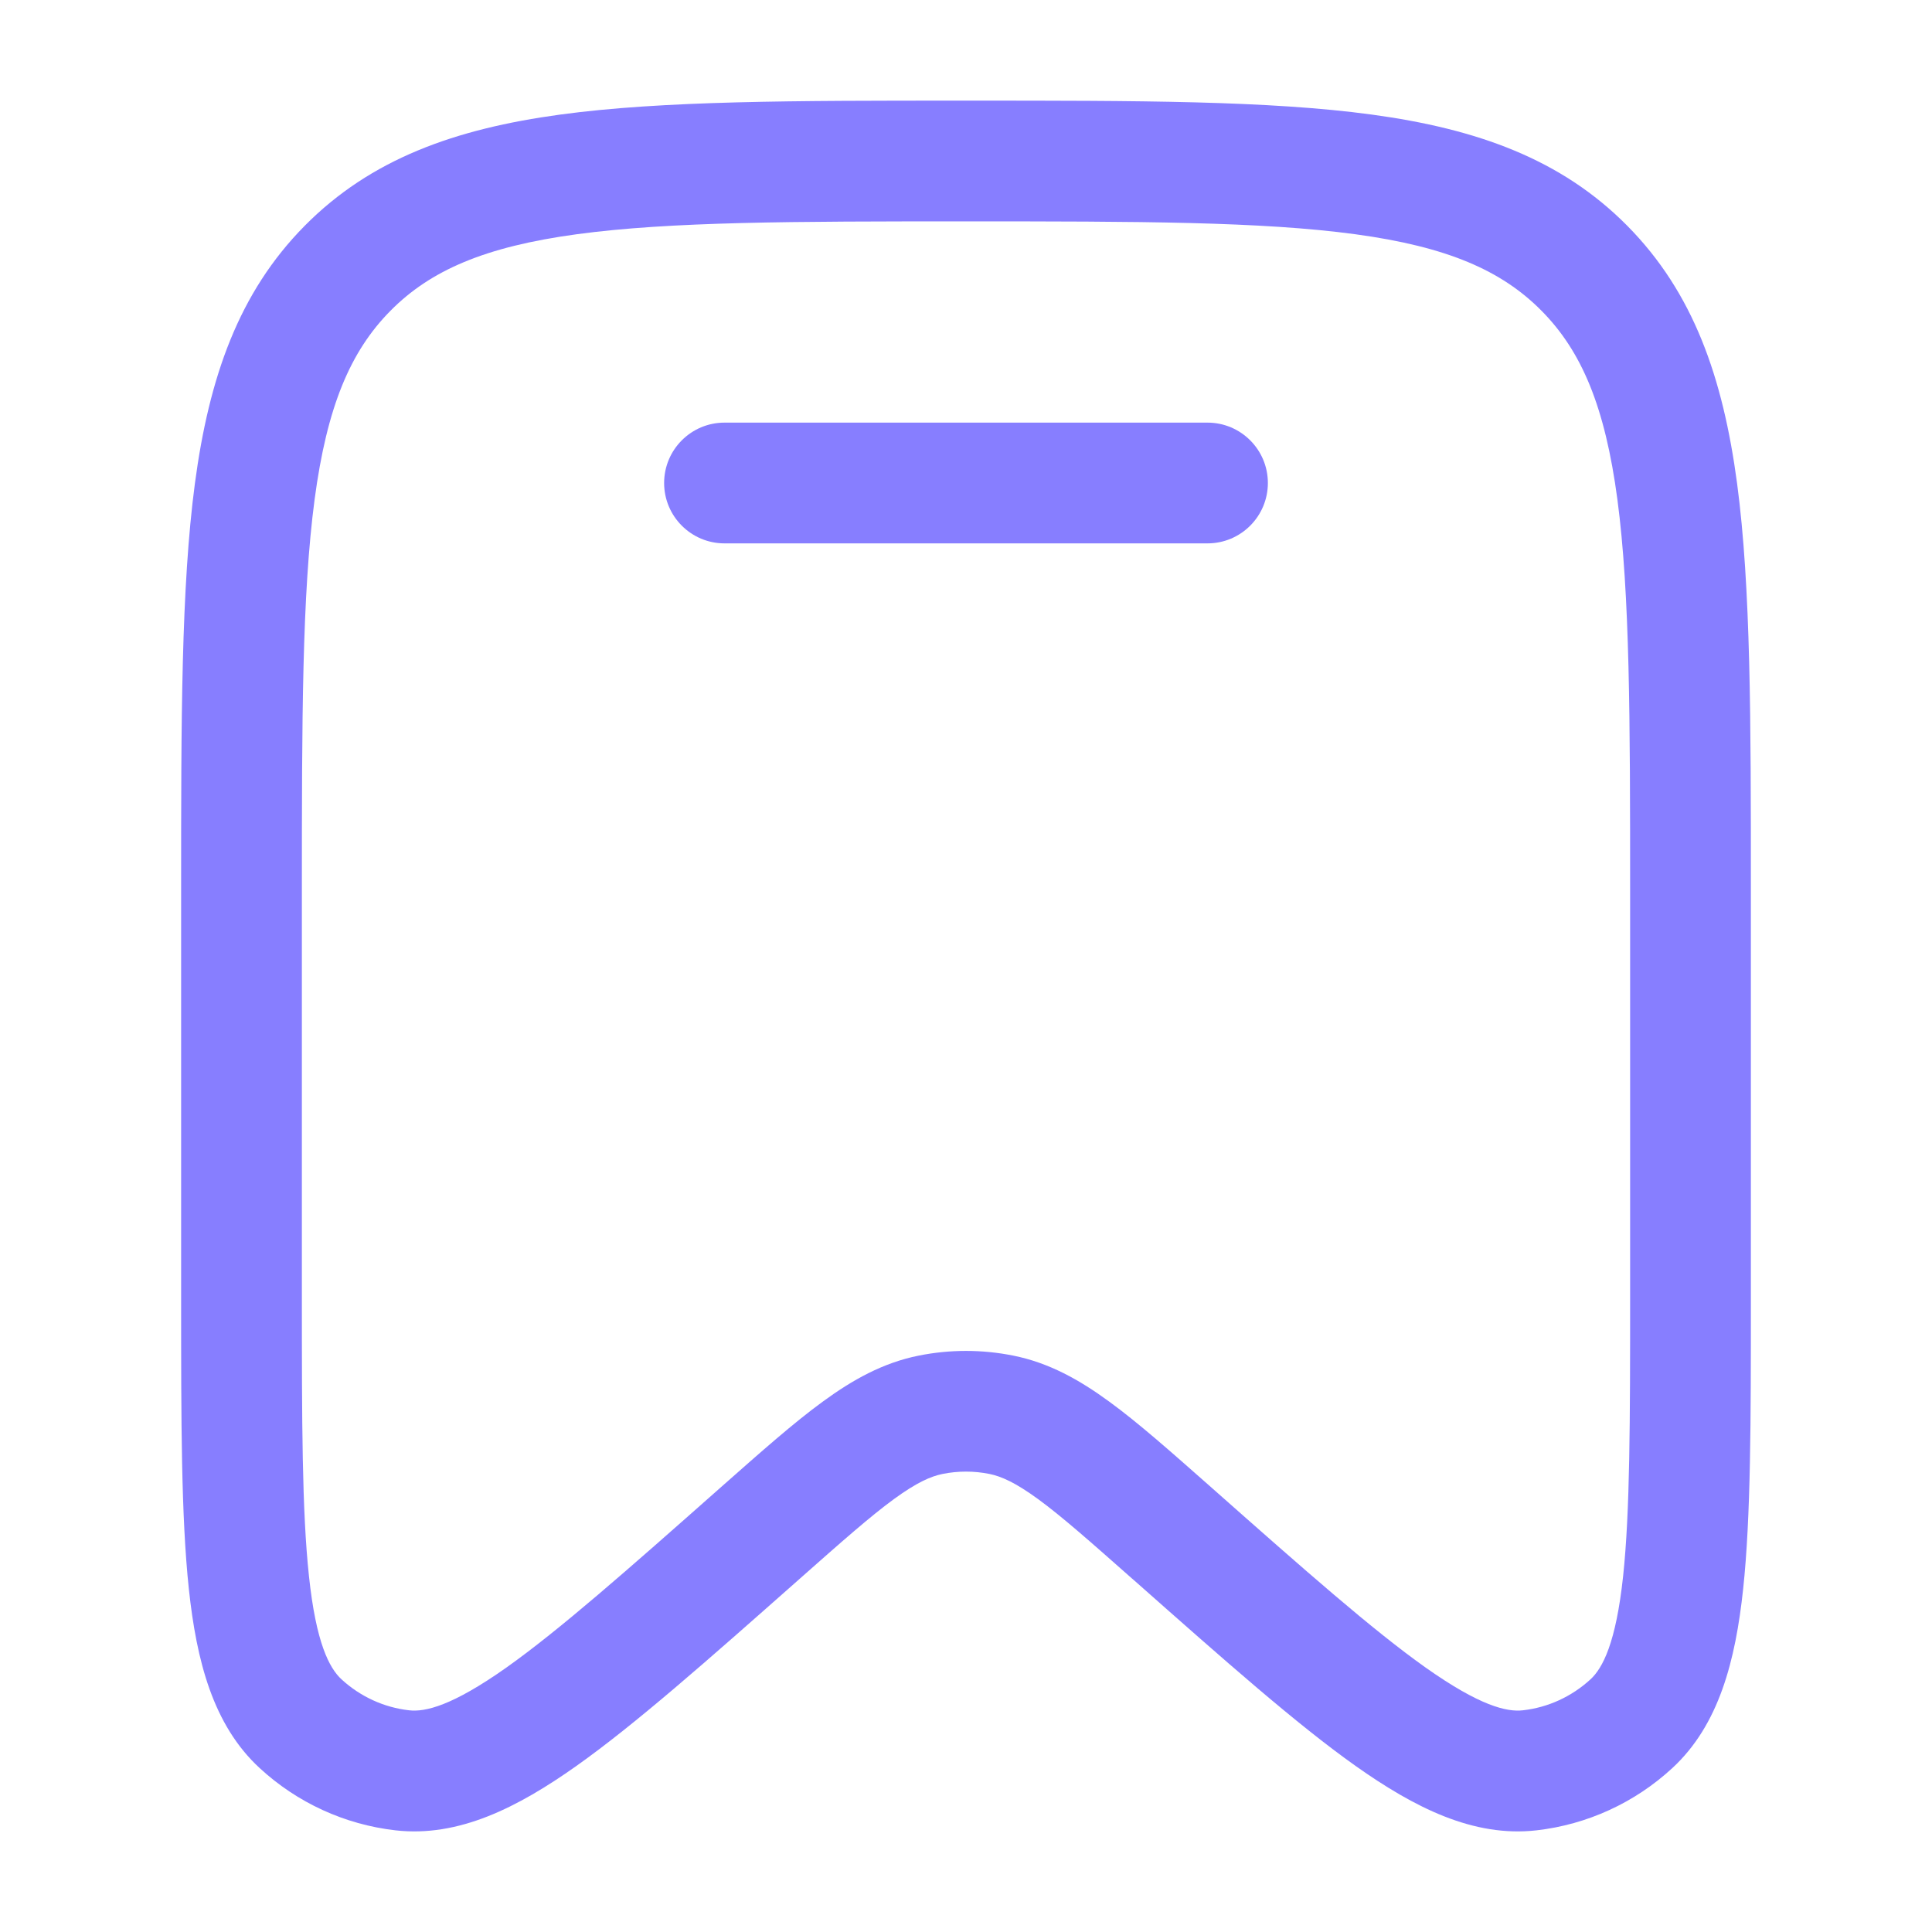
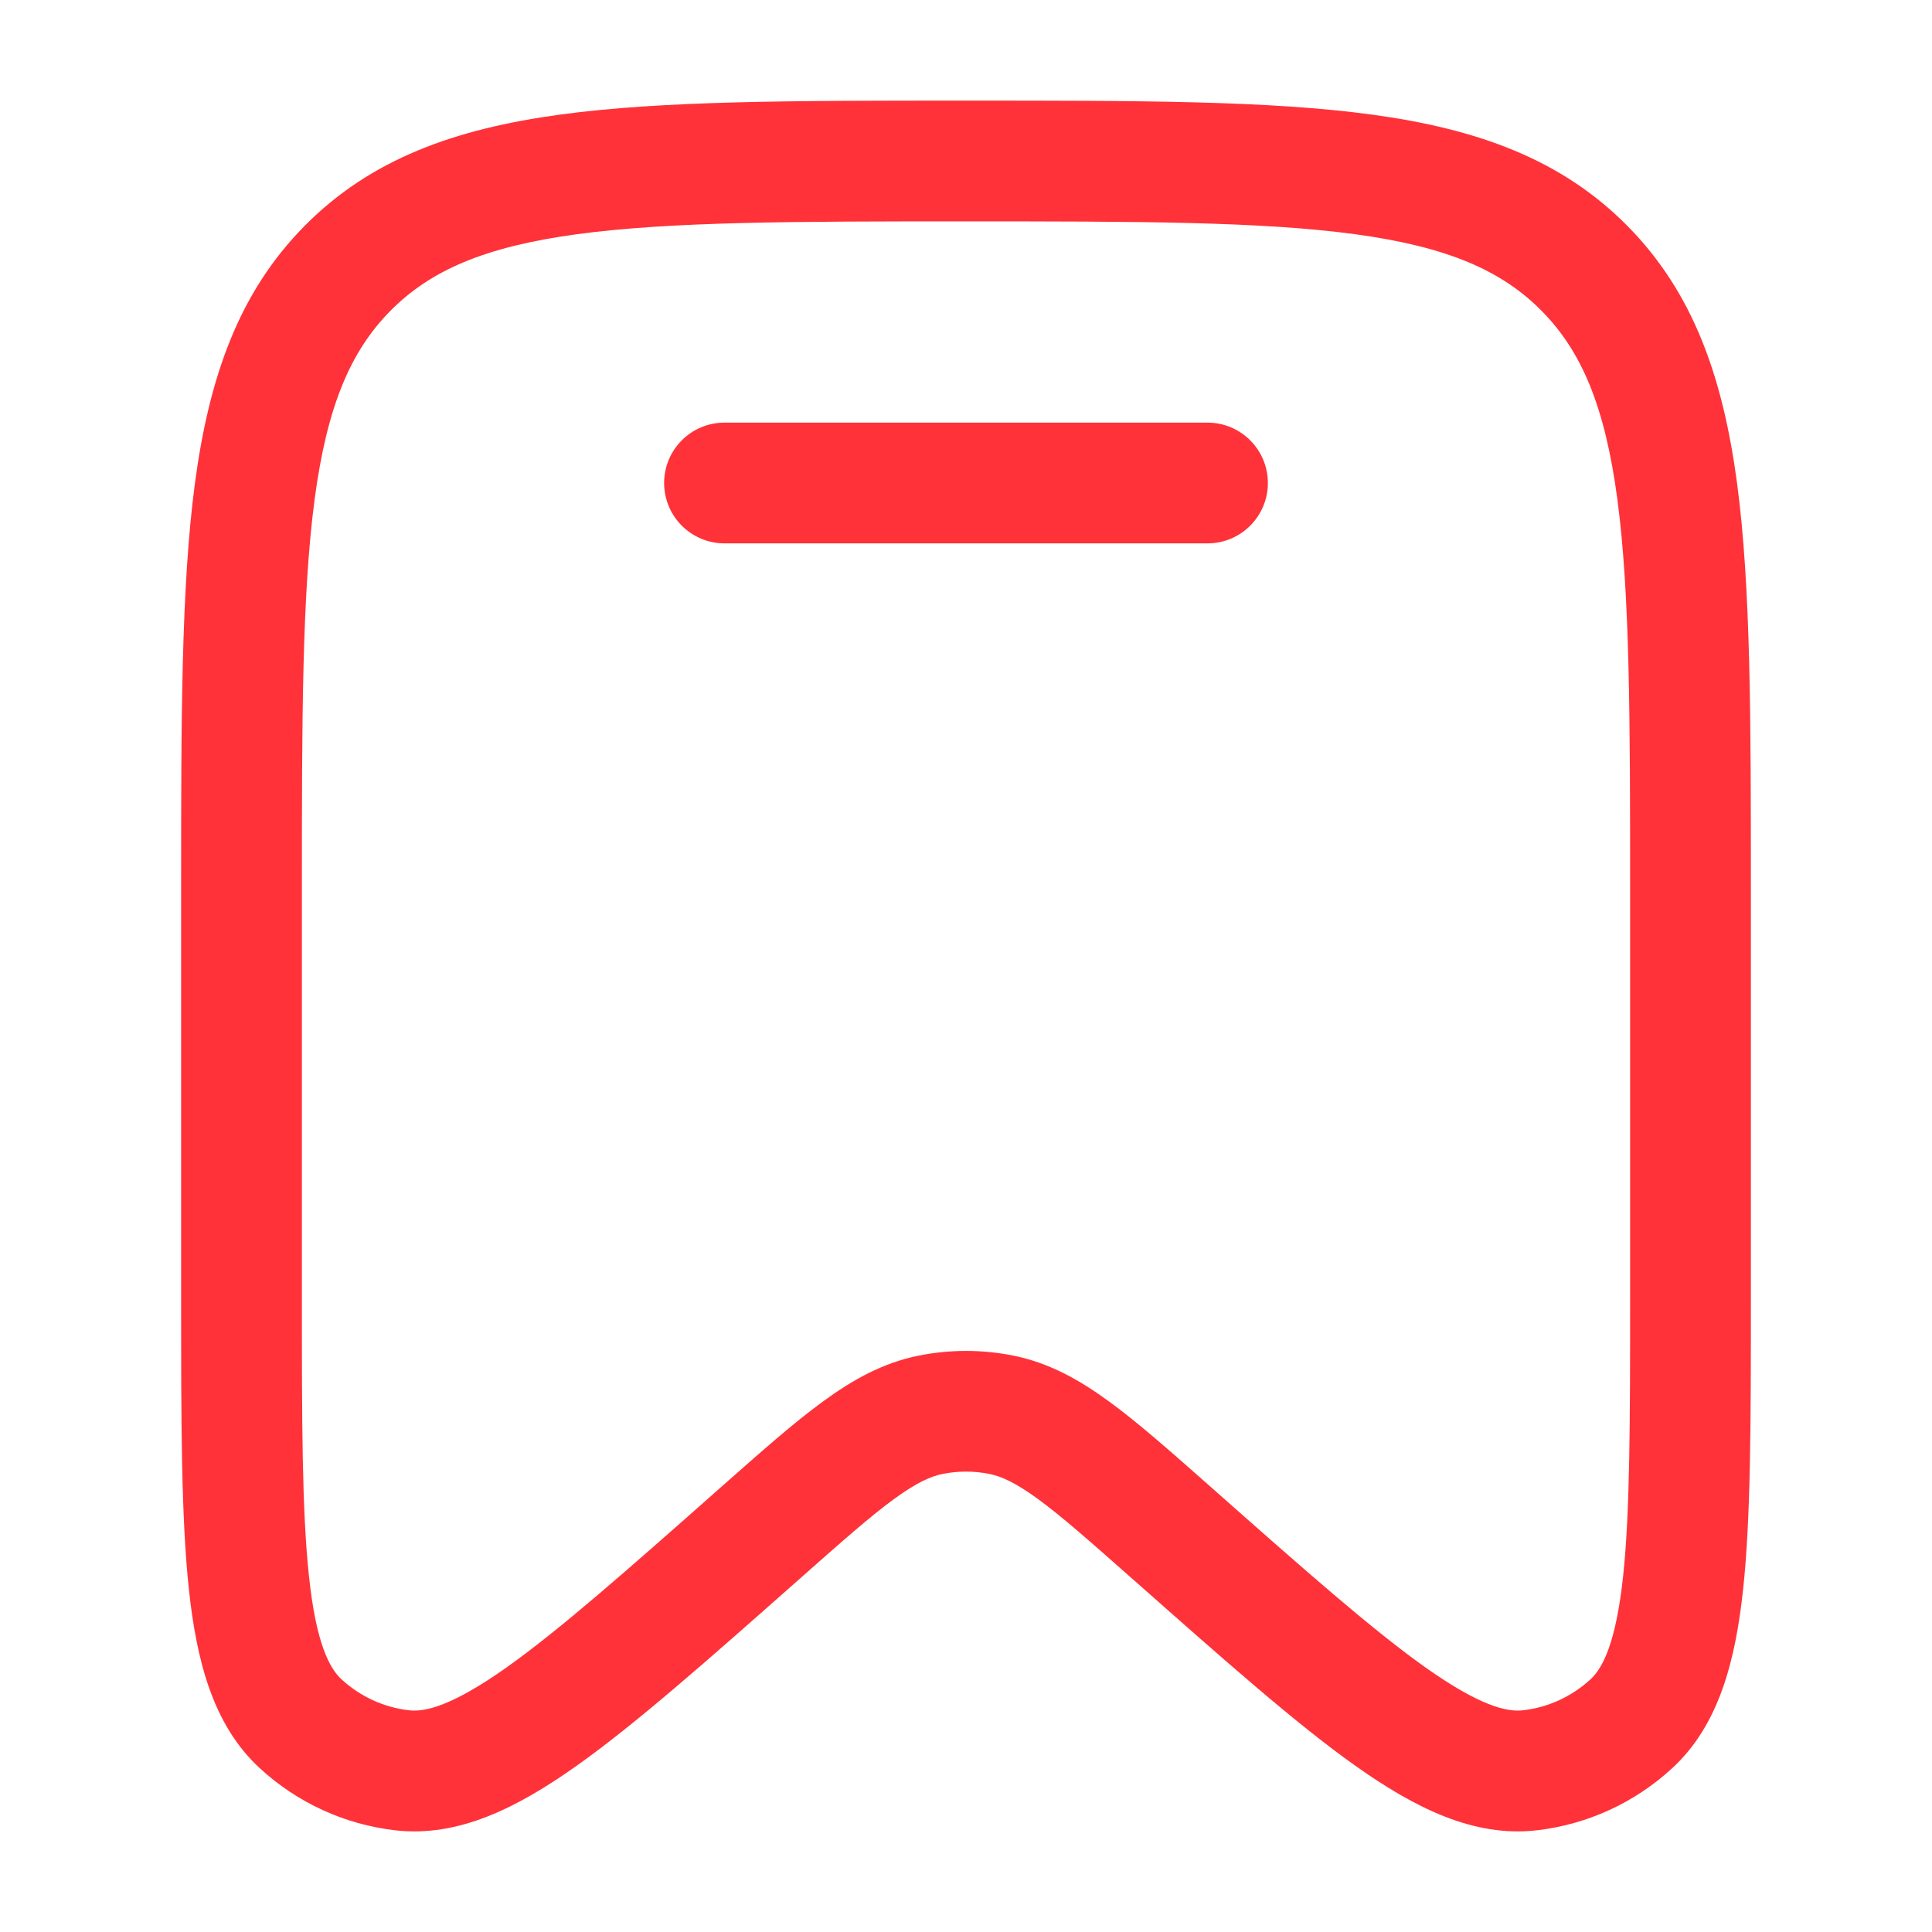
<svg xmlns="http://www.w3.org/2000/svg" width="24" height="24" viewBox="0 0 24 24" fill="none">
-   <path d="M9 5.25C8.586 5.25 8.25 5.586 8.25 6C8.25 6.414 8.586 6.75 9 6.75H15C15.414 6.75 15.75 6.414 15.75 6C15.75 5.586 15.414 5.25 15 5.25H9Z" fill="#877EFF" />
-   <path fill-rule="evenodd" clip-rule="evenodd" d="M11.943 1.25C9.87 1.25 8.237 1.25 6.961 1.423C5.651 1.601 4.606 1.975 3.785 2.805C2.965 3.634 2.597 4.687 2.421 6.007C2.25 7.296 2.25 8.945 2.25 11.041V16.139C2.25 17.647 2.25 18.84 2.346 19.739C2.441 20.627 2.644 21.428 3.226 21.964C3.692 22.394 4.282 22.665 4.912 22.737C5.699 22.827 6.434 22.451 7.159 21.938C7.892 21.419 8.781 20.632 9.903 19.64L9.939 19.608C10.459 19.148 10.811 18.837 11.105 18.622C11.389 18.415 11.562 18.34 11.708 18.31C11.901 18.271 12.099 18.271 12.292 18.31C12.438 18.34 12.611 18.415 12.895 18.622C13.189 18.837 13.541 19.148 14.061 19.608L14.098 19.64C15.219 20.632 16.108 21.419 16.841 21.938C17.566 22.451 18.301 22.827 19.088 22.737C19.718 22.665 20.308 22.394 20.774 21.964C21.355 21.428 21.559 20.627 21.654 19.739C21.75 18.84 21.75 17.647 21.75 16.139V11.041C21.75 8.945 21.75 7.295 21.579 6.007C21.403 4.687 21.035 3.634 20.215 2.805C19.394 1.975 18.349 1.601 17.039 1.423C15.763 1.25 14.13 1.25 12.057 1.25H11.943ZM4.851 3.86C5.348 3.358 6.023 3.065 7.163 2.91C8.326 2.752 9.857 2.75 12 2.75C14.143 2.75 15.674 2.752 16.837 2.91C17.977 3.065 18.652 3.358 19.149 3.86C19.647 4.363 19.938 5.048 20.092 6.205C20.248 7.383 20.25 8.932 20.25 11.098V16.091C20.25 17.657 20.249 18.77 20.163 19.579C20.074 20.409 19.91 20.72 19.758 20.861C19.524 21.076 19.23 21.211 18.918 21.246C18.718 21.269 18.384 21.192 17.708 20.714C17.05 20.247 16.221 19.516 15.055 18.484L15.029 18.461C14.541 18.03 14.137 17.672 13.78 17.412C13.407 17.139 13.031 16.929 12.588 16.84C12.2 16.762 11.8 16.762 11.412 16.84C10.969 16.929 10.593 17.139 10.22 17.412C9.863 17.672 9.459 18.03 8.971 18.461L8.945 18.484C7.779 19.516 6.95 20.247 6.292 20.714C5.616 21.192 5.282 21.269 5.082 21.246C4.77 21.211 4.476 21.076 4.242 20.861C4.09 20.72 3.926 20.409 3.838 19.579C3.751 18.77 3.75 17.657 3.75 16.091V11.098C3.75 8.932 3.752 7.383 3.908 6.205C4.062 5.048 4.353 4.363 4.851 3.86Z" fill="#877EFF" />
+   <path d="M9 5.25C8.586 5.25 8.25 5.586 8.25 6C8.25 6.414 8.586 6.75 9 6.75H15C15.414 6.75 15.75 6.414 15.75 6C15.75 5.586 15.414 5.25 15 5.25H9Z" fill="#FF3239" />
+   <path fill-rule="evenodd" clip-rule="evenodd" d="M11.943 1.25C9.87 1.25 8.237 1.25 6.961 1.423C5.651 1.601 4.606 1.975 3.785 2.805C2.965 3.634 2.597 4.687 2.421 6.007C2.25 7.296 2.25 8.945 2.25 11.041V16.139C2.25 17.647 2.25 18.84 2.346 19.739C2.441 20.627 2.644 21.428 3.226 21.964C3.692 22.394 4.282 22.665 4.912 22.737C5.699 22.827 6.434 22.451 7.159 21.938C7.892 21.419 8.781 20.632 9.903 19.64L9.939 19.608C10.459 19.148 10.811 18.837 11.105 18.622C11.389 18.415 11.562 18.34 11.708 18.31C11.901 18.271 12.099 18.271 12.292 18.31C12.438 18.34 12.611 18.415 12.895 18.622C13.189 18.837 13.541 19.148 14.061 19.608L14.098 19.64C15.219 20.632 16.108 21.419 16.841 21.938C17.566 22.451 18.301 22.827 19.088 22.737C19.718 22.665 20.308 22.394 20.774 21.964C21.355 21.428 21.559 20.627 21.654 19.739C21.75 18.84 21.75 17.647 21.75 16.139V11.041C21.75 8.945 21.75 7.295 21.579 6.007C21.403 4.687 21.035 3.634 20.215 2.805C19.394 1.975 18.349 1.601 17.039 1.423C15.763 1.25 14.13 1.25 12.057 1.25H11.943ZM4.851 3.86C5.348 3.358 6.023 3.065 7.163 2.91C8.326 2.752 9.857 2.75 12 2.75C14.143 2.75 15.674 2.752 16.837 2.91C17.977 3.065 18.652 3.358 19.149 3.86C19.647 4.363 19.938 5.048 20.092 6.205C20.248 7.383 20.25 8.932 20.25 11.098V16.091C20.25 17.657 20.249 18.77 20.163 19.579C20.074 20.409 19.91 20.72 19.758 20.861C19.524 21.076 19.23 21.211 18.918 21.246C18.718 21.269 18.384 21.192 17.708 20.714C17.05 20.247 16.221 19.516 15.055 18.484L15.029 18.461C14.541 18.03 14.137 17.672 13.78 17.412C13.407 17.139 13.031 16.929 12.588 16.84C12.2 16.762 11.8 16.762 11.412 16.84C10.969 16.929 10.593 17.139 10.22 17.412C9.863 17.672 9.459 18.03 8.971 18.461L8.945 18.484C7.779 19.516 6.95 20.247 6.292 20.714C5.616 21.192 5.282 21.269 5.082 21.246C4.77 21.211 4.476 21.076 4.242 20.861C4.09 20.72 3.926 20.409 3.838 19.579C3.751 18.77 3.75 17.657 3.75 16.091V11.098C3.75 8.932 3.752 7.383 3.908 6.205C4.062 5.048 4.353 4.363 4.851 3.86Z" fill="#FF3239" />
</svg>
